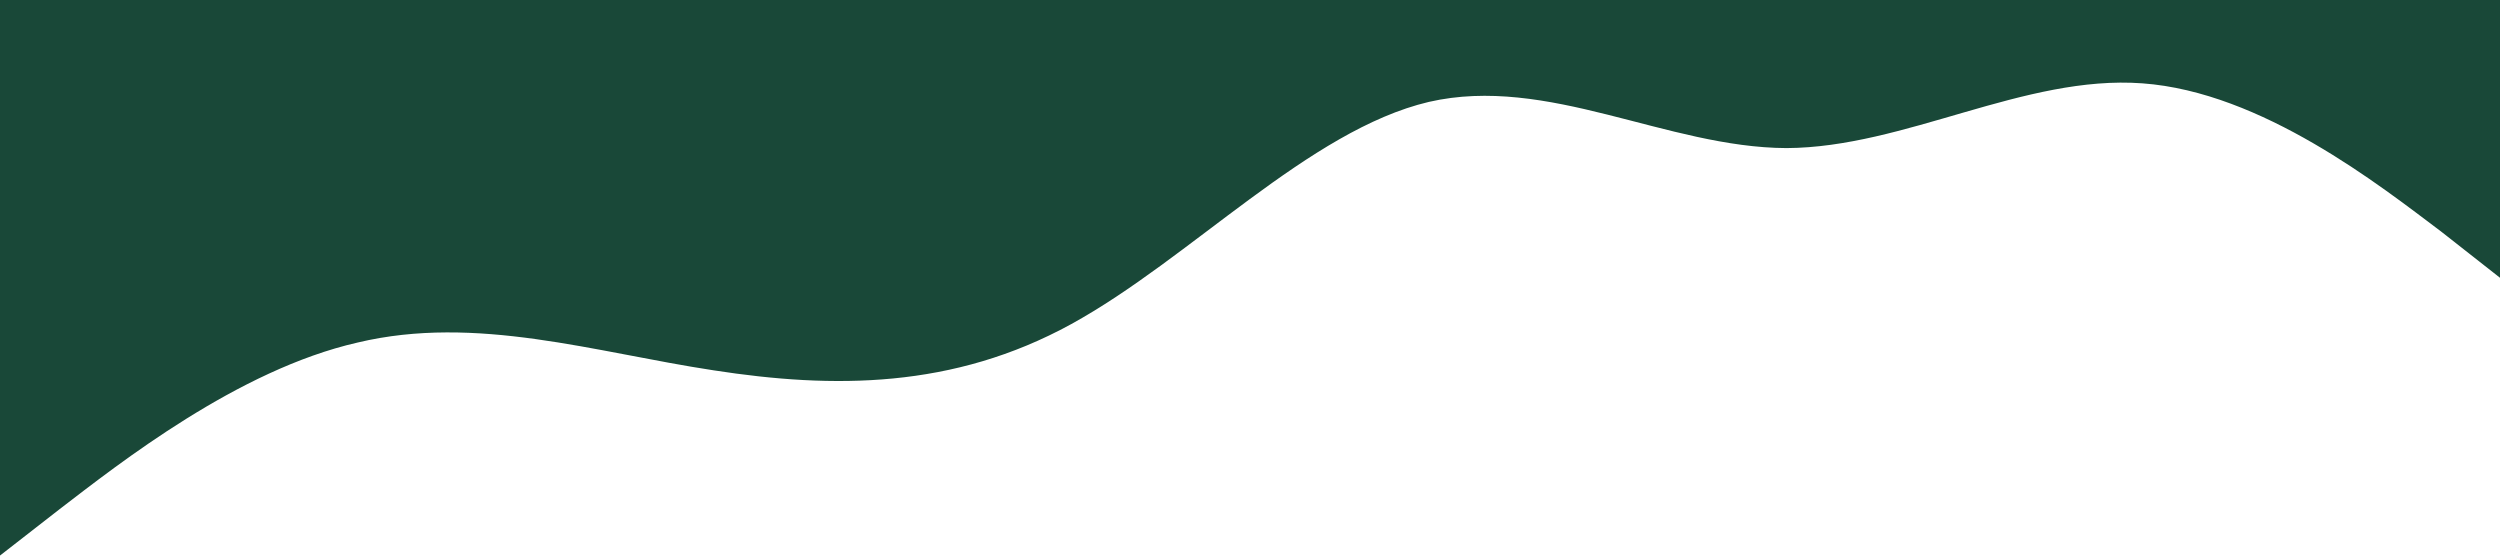
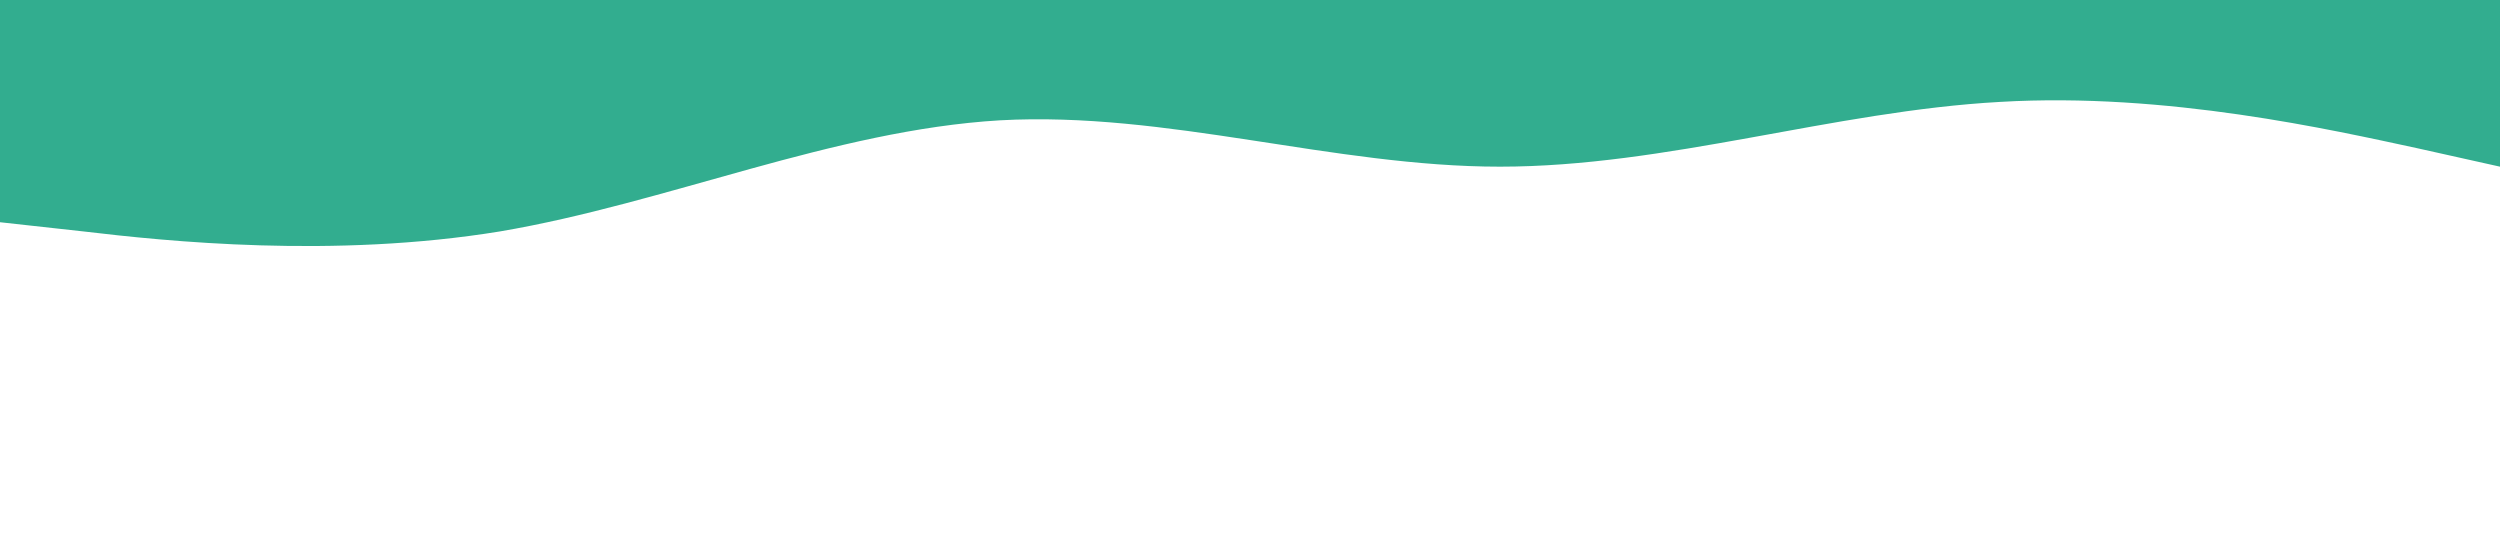
<svg xmlns="http://www.w3.org/2000/svg" viewBox="0 0 1440 320">
-   <path fill="#194838" fill-opacity="1" d="M0,320L34.3,293.3C68.6,267,137,213,206,197.3C274.3,181,343,203,411,213.3C480,224,549,224,617,186.7C685.7,149,754,75,823,58.7C891.4,43,960,85,1029,85.3C1097.1,85,1166,43,1234,48C1302.9,53,1371,107,1406,133.3L1440,160L1440,0L1405.7,0C1371.4,0,1303,0,1234,0C1165.7,0,1097,0,1029,0C960,0,891,0,823,0C754.3,0,686,0,617,0C548.6,0,480,0,411,0C342.9,0,274,0,206,0C137.1,0,69,0,34,0L0,0Z" />
+   <path fill="#32ad8f" fill-opacity="1" d="M0,128L48,133.3C96,139,192,149,288,133.3C384,117,480,75,576,69.3C672,64,768,96,864,96C960,96,1056,64,1152,58.7C1248,53,1344,75,1392,85.3L1440,96L1440,0L1392,0C1344,0,1248,0,1152,0C1056,0,960,0,864,0C768,0,672,0,576,0C480,0,384,0,288,0C192,0,96,0,48,0L0,0Z" />
</svg>
